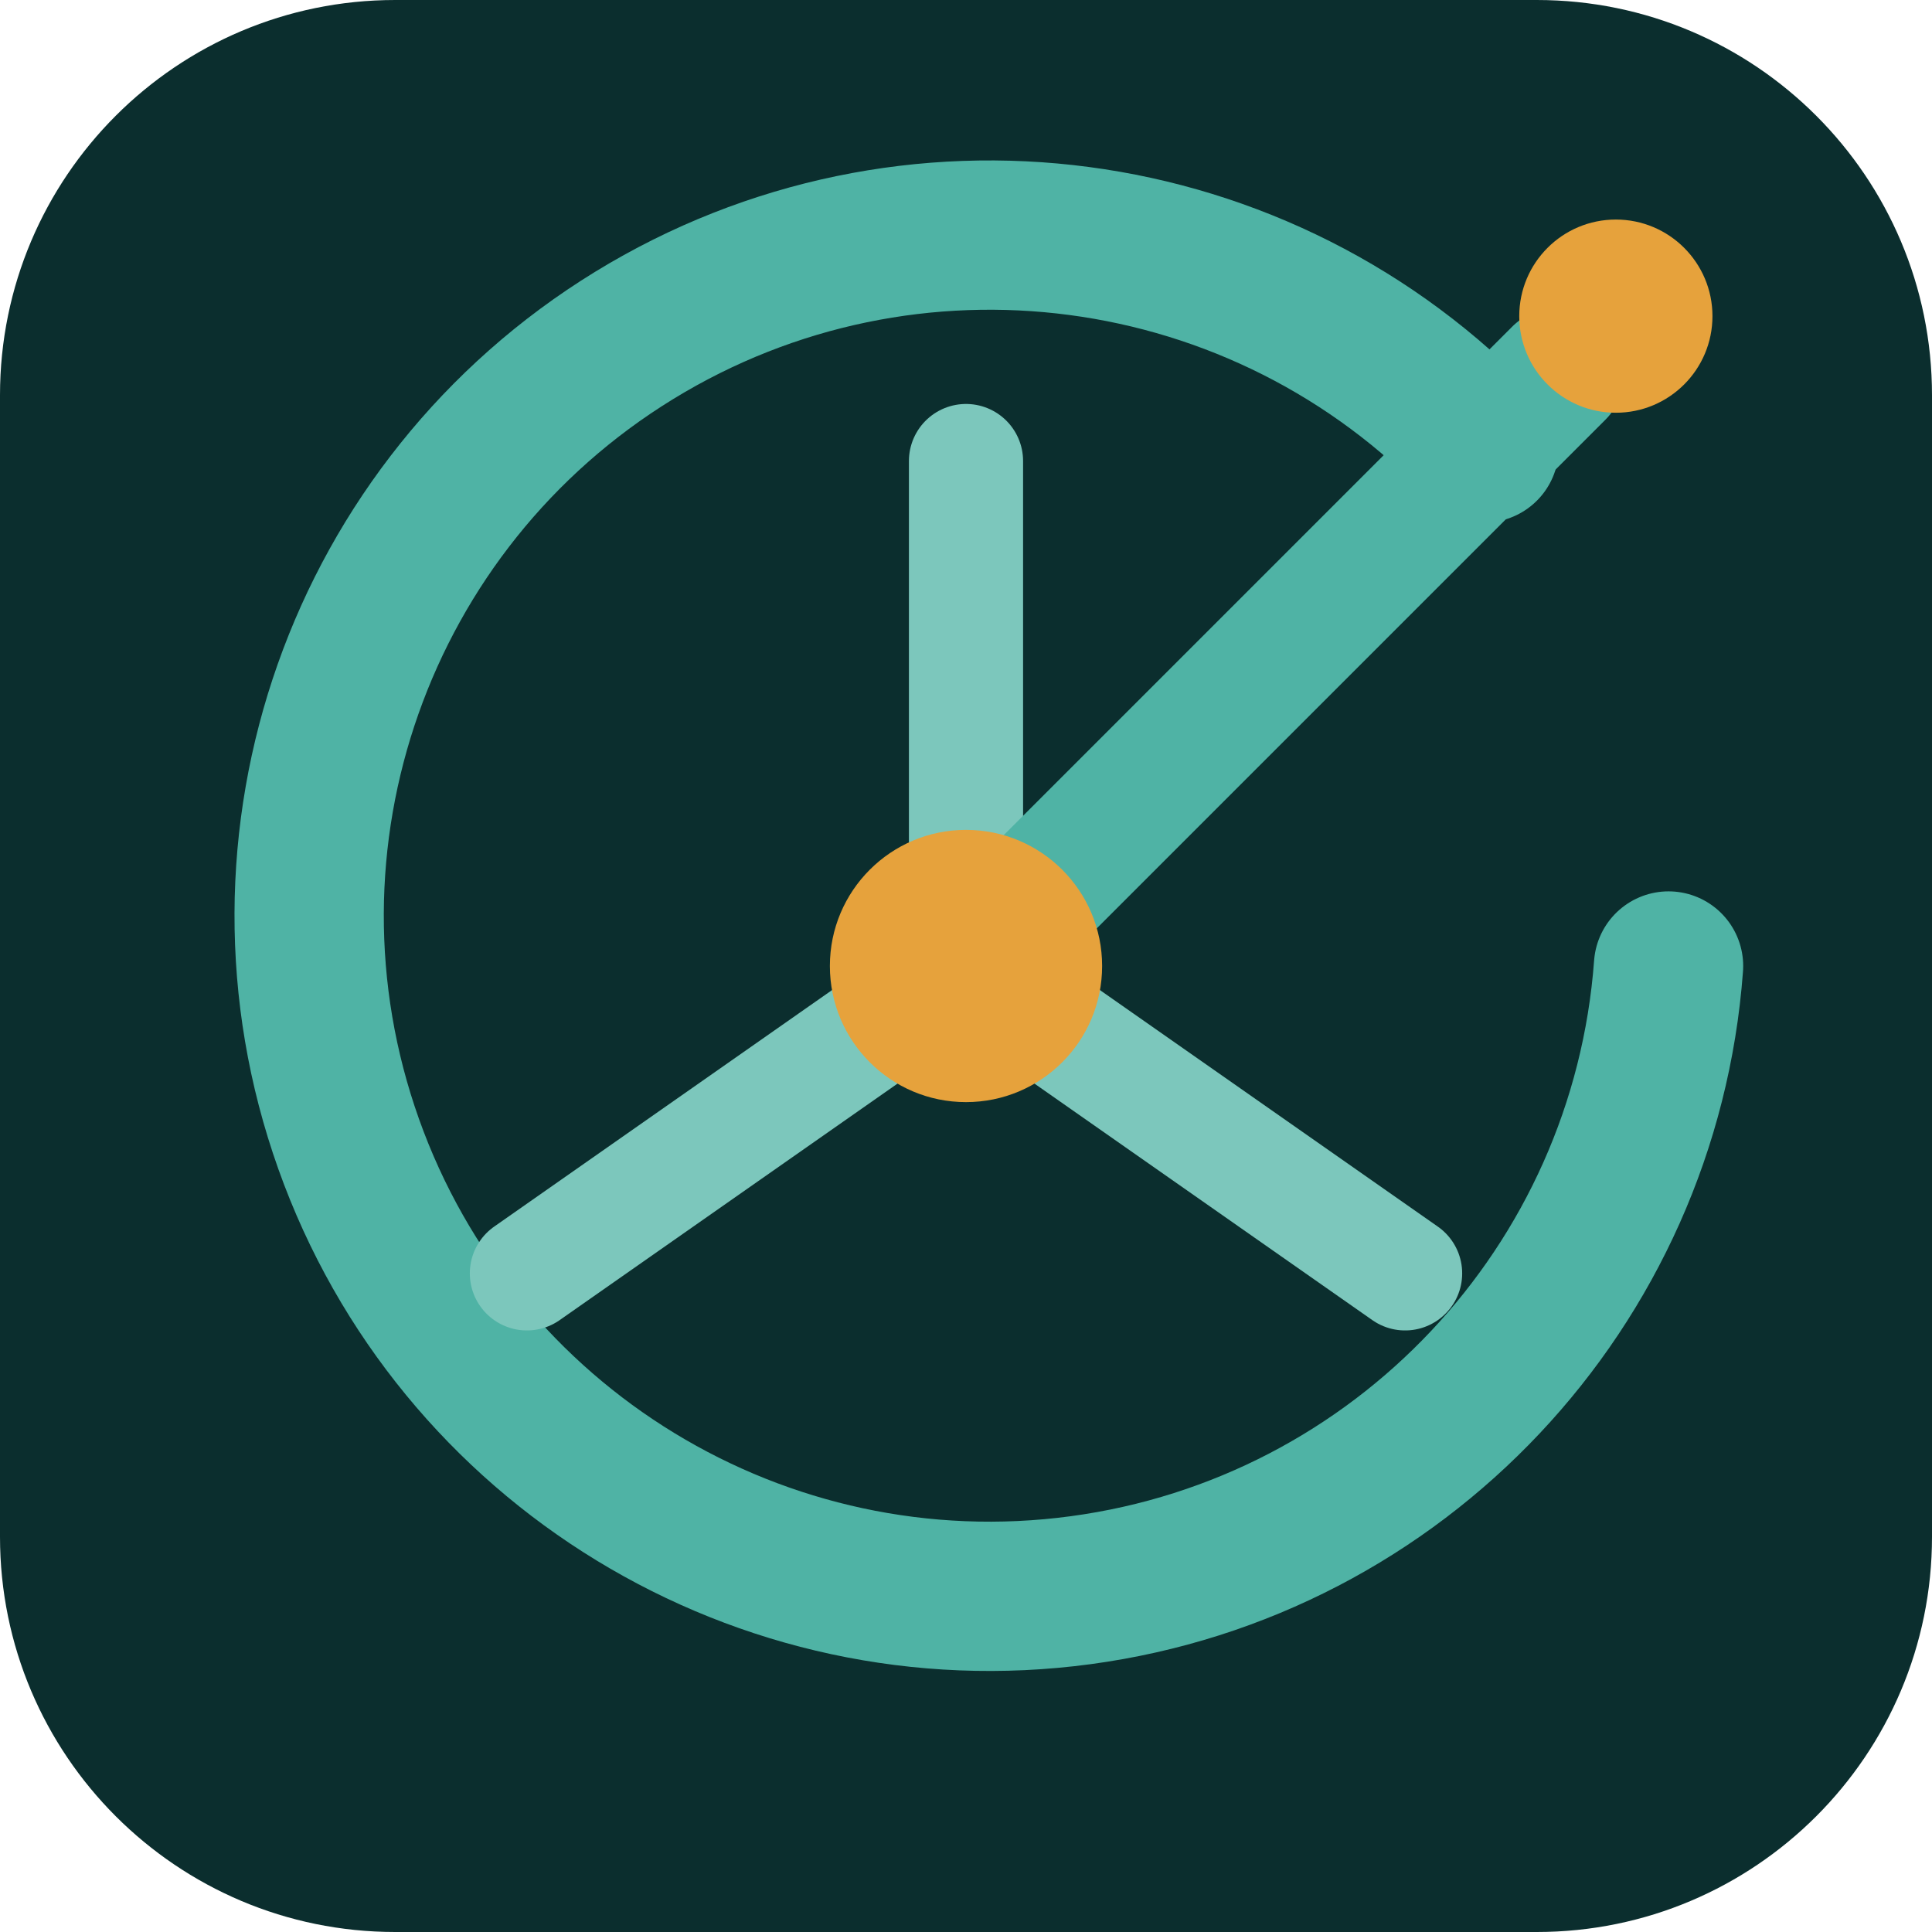
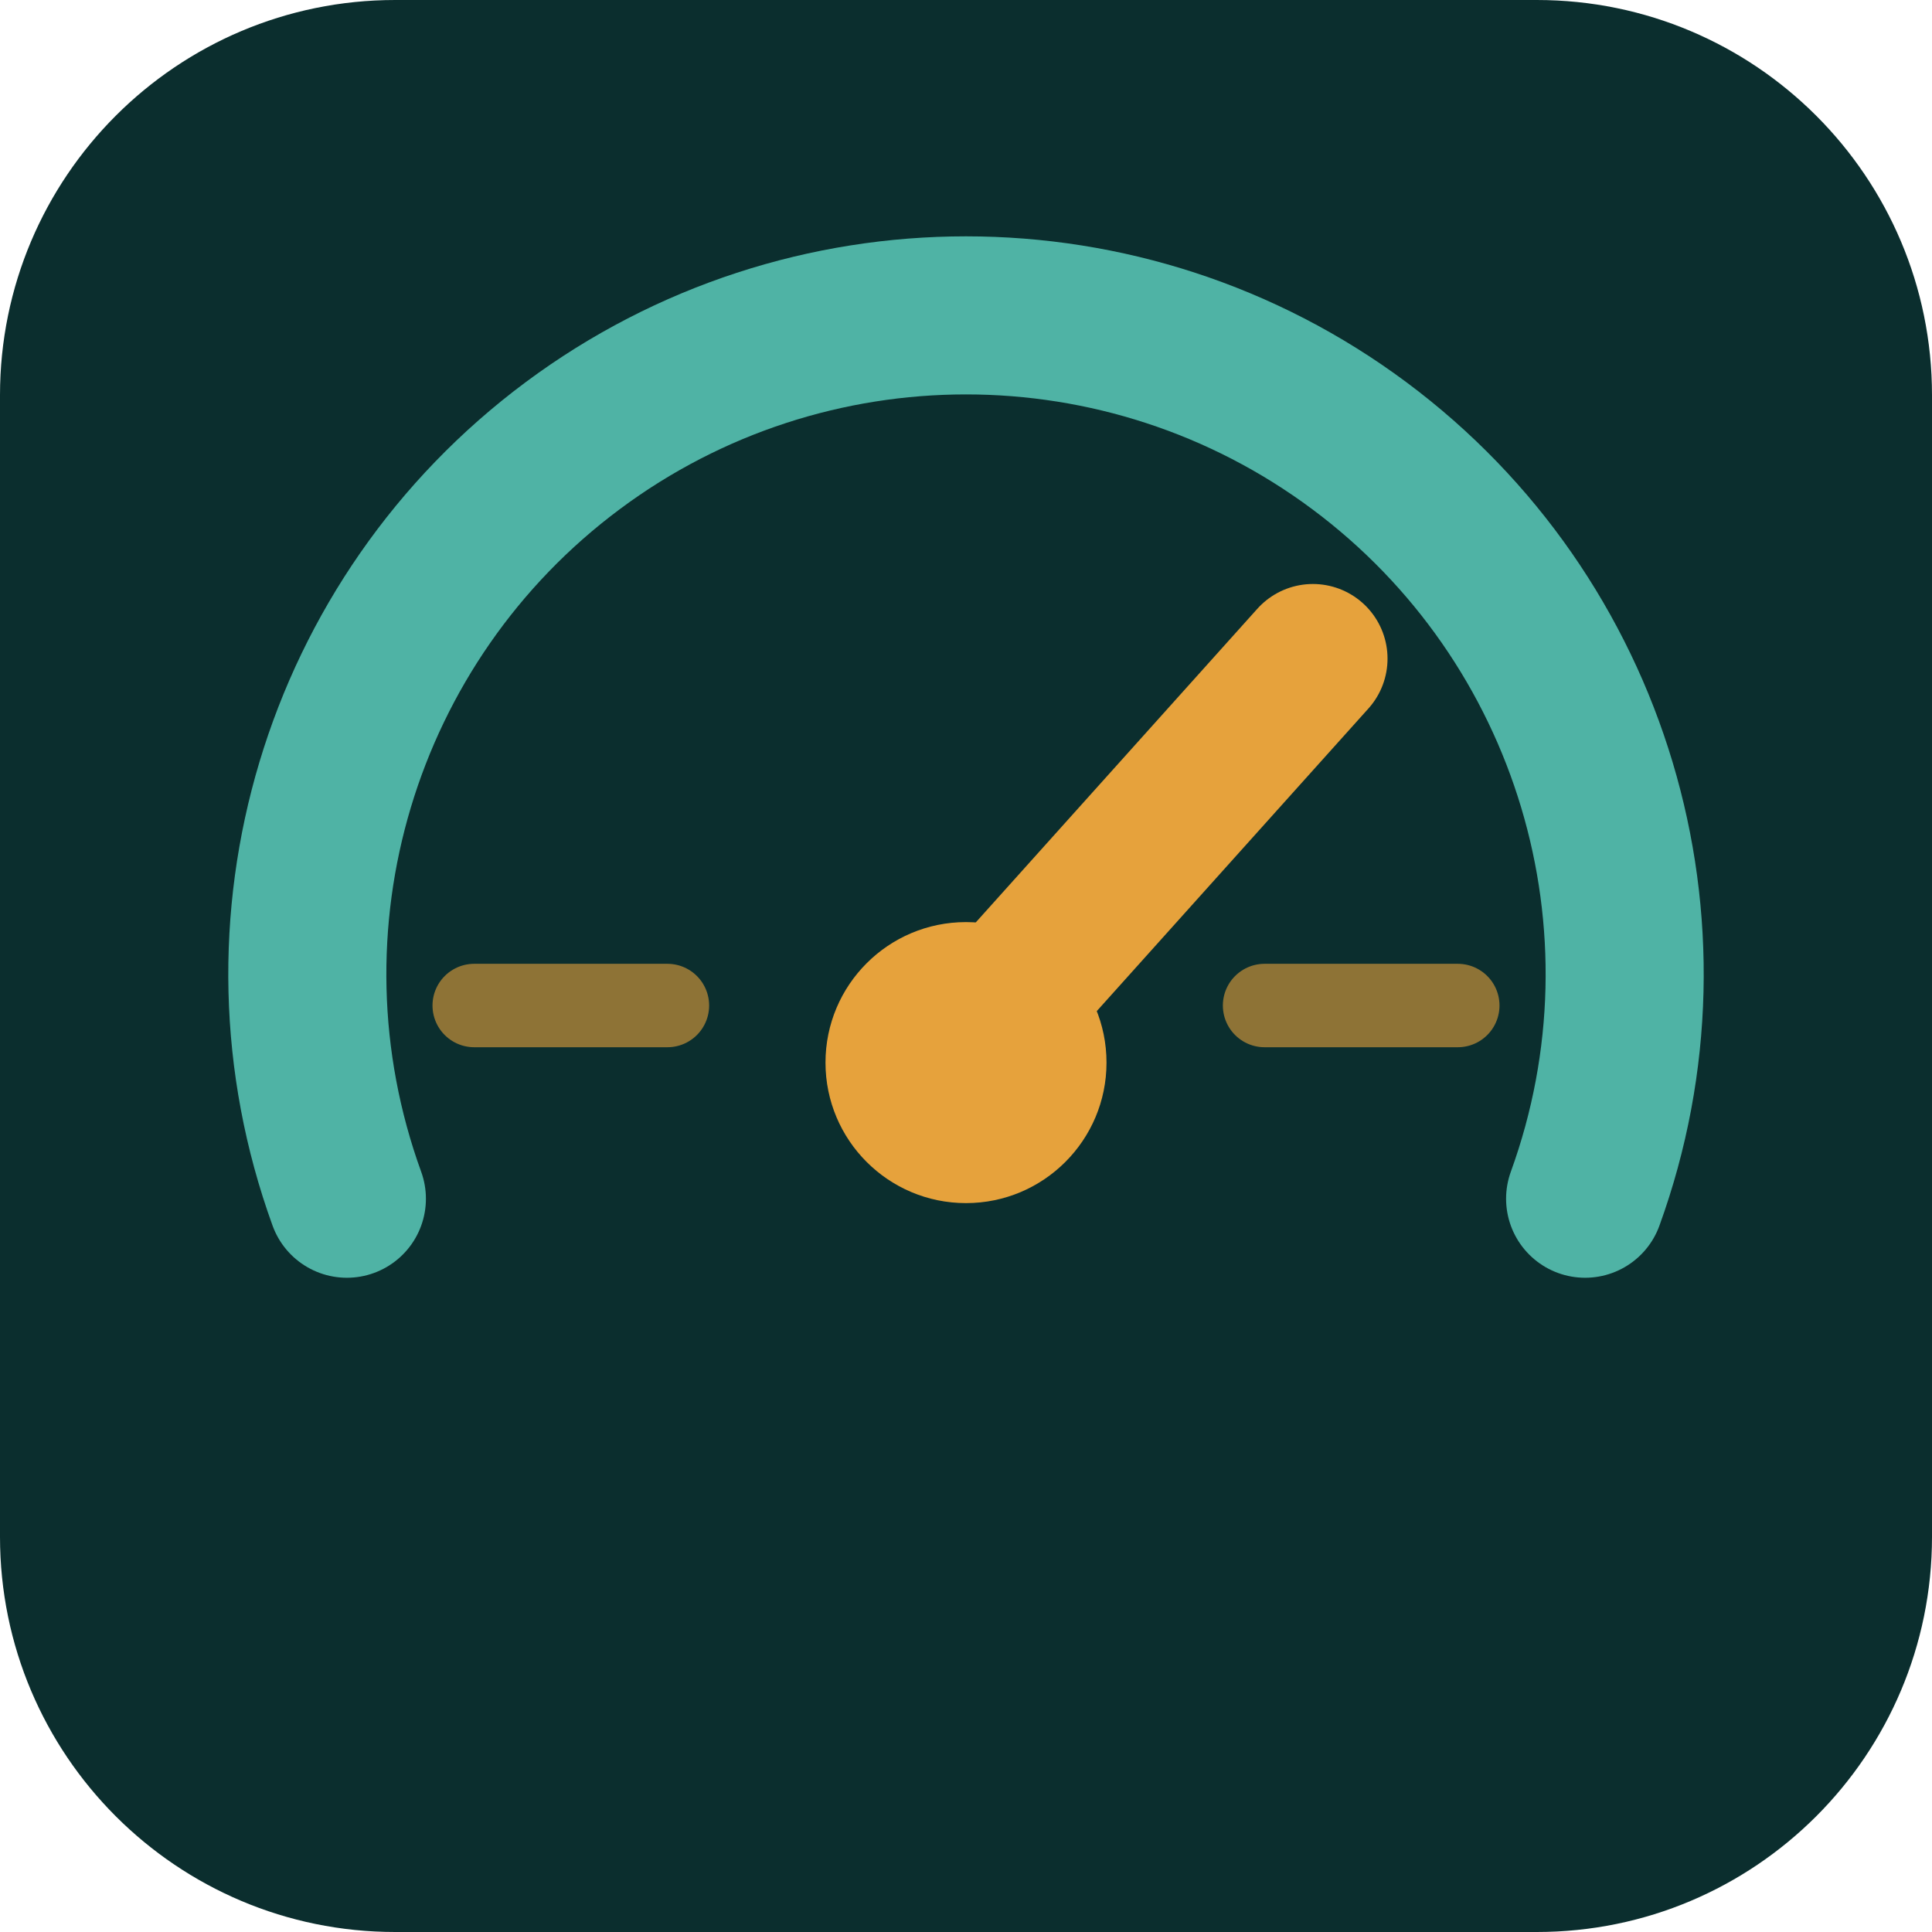
<svg xmlns="http://www.w3.org/2000/svg" viewBox="0 0 44 44">
  <rect width="44" height="44" rx="9" fill="#0B2E2E" />
-   <path d="M 33.8 10.2 A 15.5 15.5 0 1 0 38 22" fill="none" stroke="#4FB3A5" stroke-width="3.4" stroke-linecap="round" />
-   <g stroke="#7CC7BC" stroke-width="2.6" stroke-linecap="round">
-     <line x1="22" y1="22" x2="22" y2="10.5" />
-     <line x1="22" y1="22" x2="12" y2="29" />
-     <line x1="22" y1="22" x2="32" y2="29" />
+   <path d="M 7.9 27.3 A 15 15 0 1 1 36.1 27.3" fill="none" stroke="#4FB3A5" stroke-width="3.6" stroke-linecap="round" />
+   <g stroke="#E6A23C" stroke-width="1.9" stroke-linecap="round" opacity="0.6">
+     <line x1="10.8" y1="22.9" x2="15.2" y2="22.9" />
+     <line x1="33.2" y1="22.9" x2="28.8" y2="22.9" />
  </g>
-   <line x1="22" y1="22" x2="35.5" y2="8.5" stroke="#4FB3A5" stroke-width="3" stroke-linecap="round" />
-   <circle cx="22" cy="22" r="3.1" fill="#E6A23C" />
-   <circle cx="36.8" cy="7.2" r="2.2" fill="#E6A23C" />
+   <line x1="22" y1="23.8" x2="29.9" y2="15" stroke="#E6A23C" stroke-width="3.4" stroke-linecap="round" />
+   <circle cx="22" cy="24.2" r="3.2" fill="#E6A23C" />
</svg>
